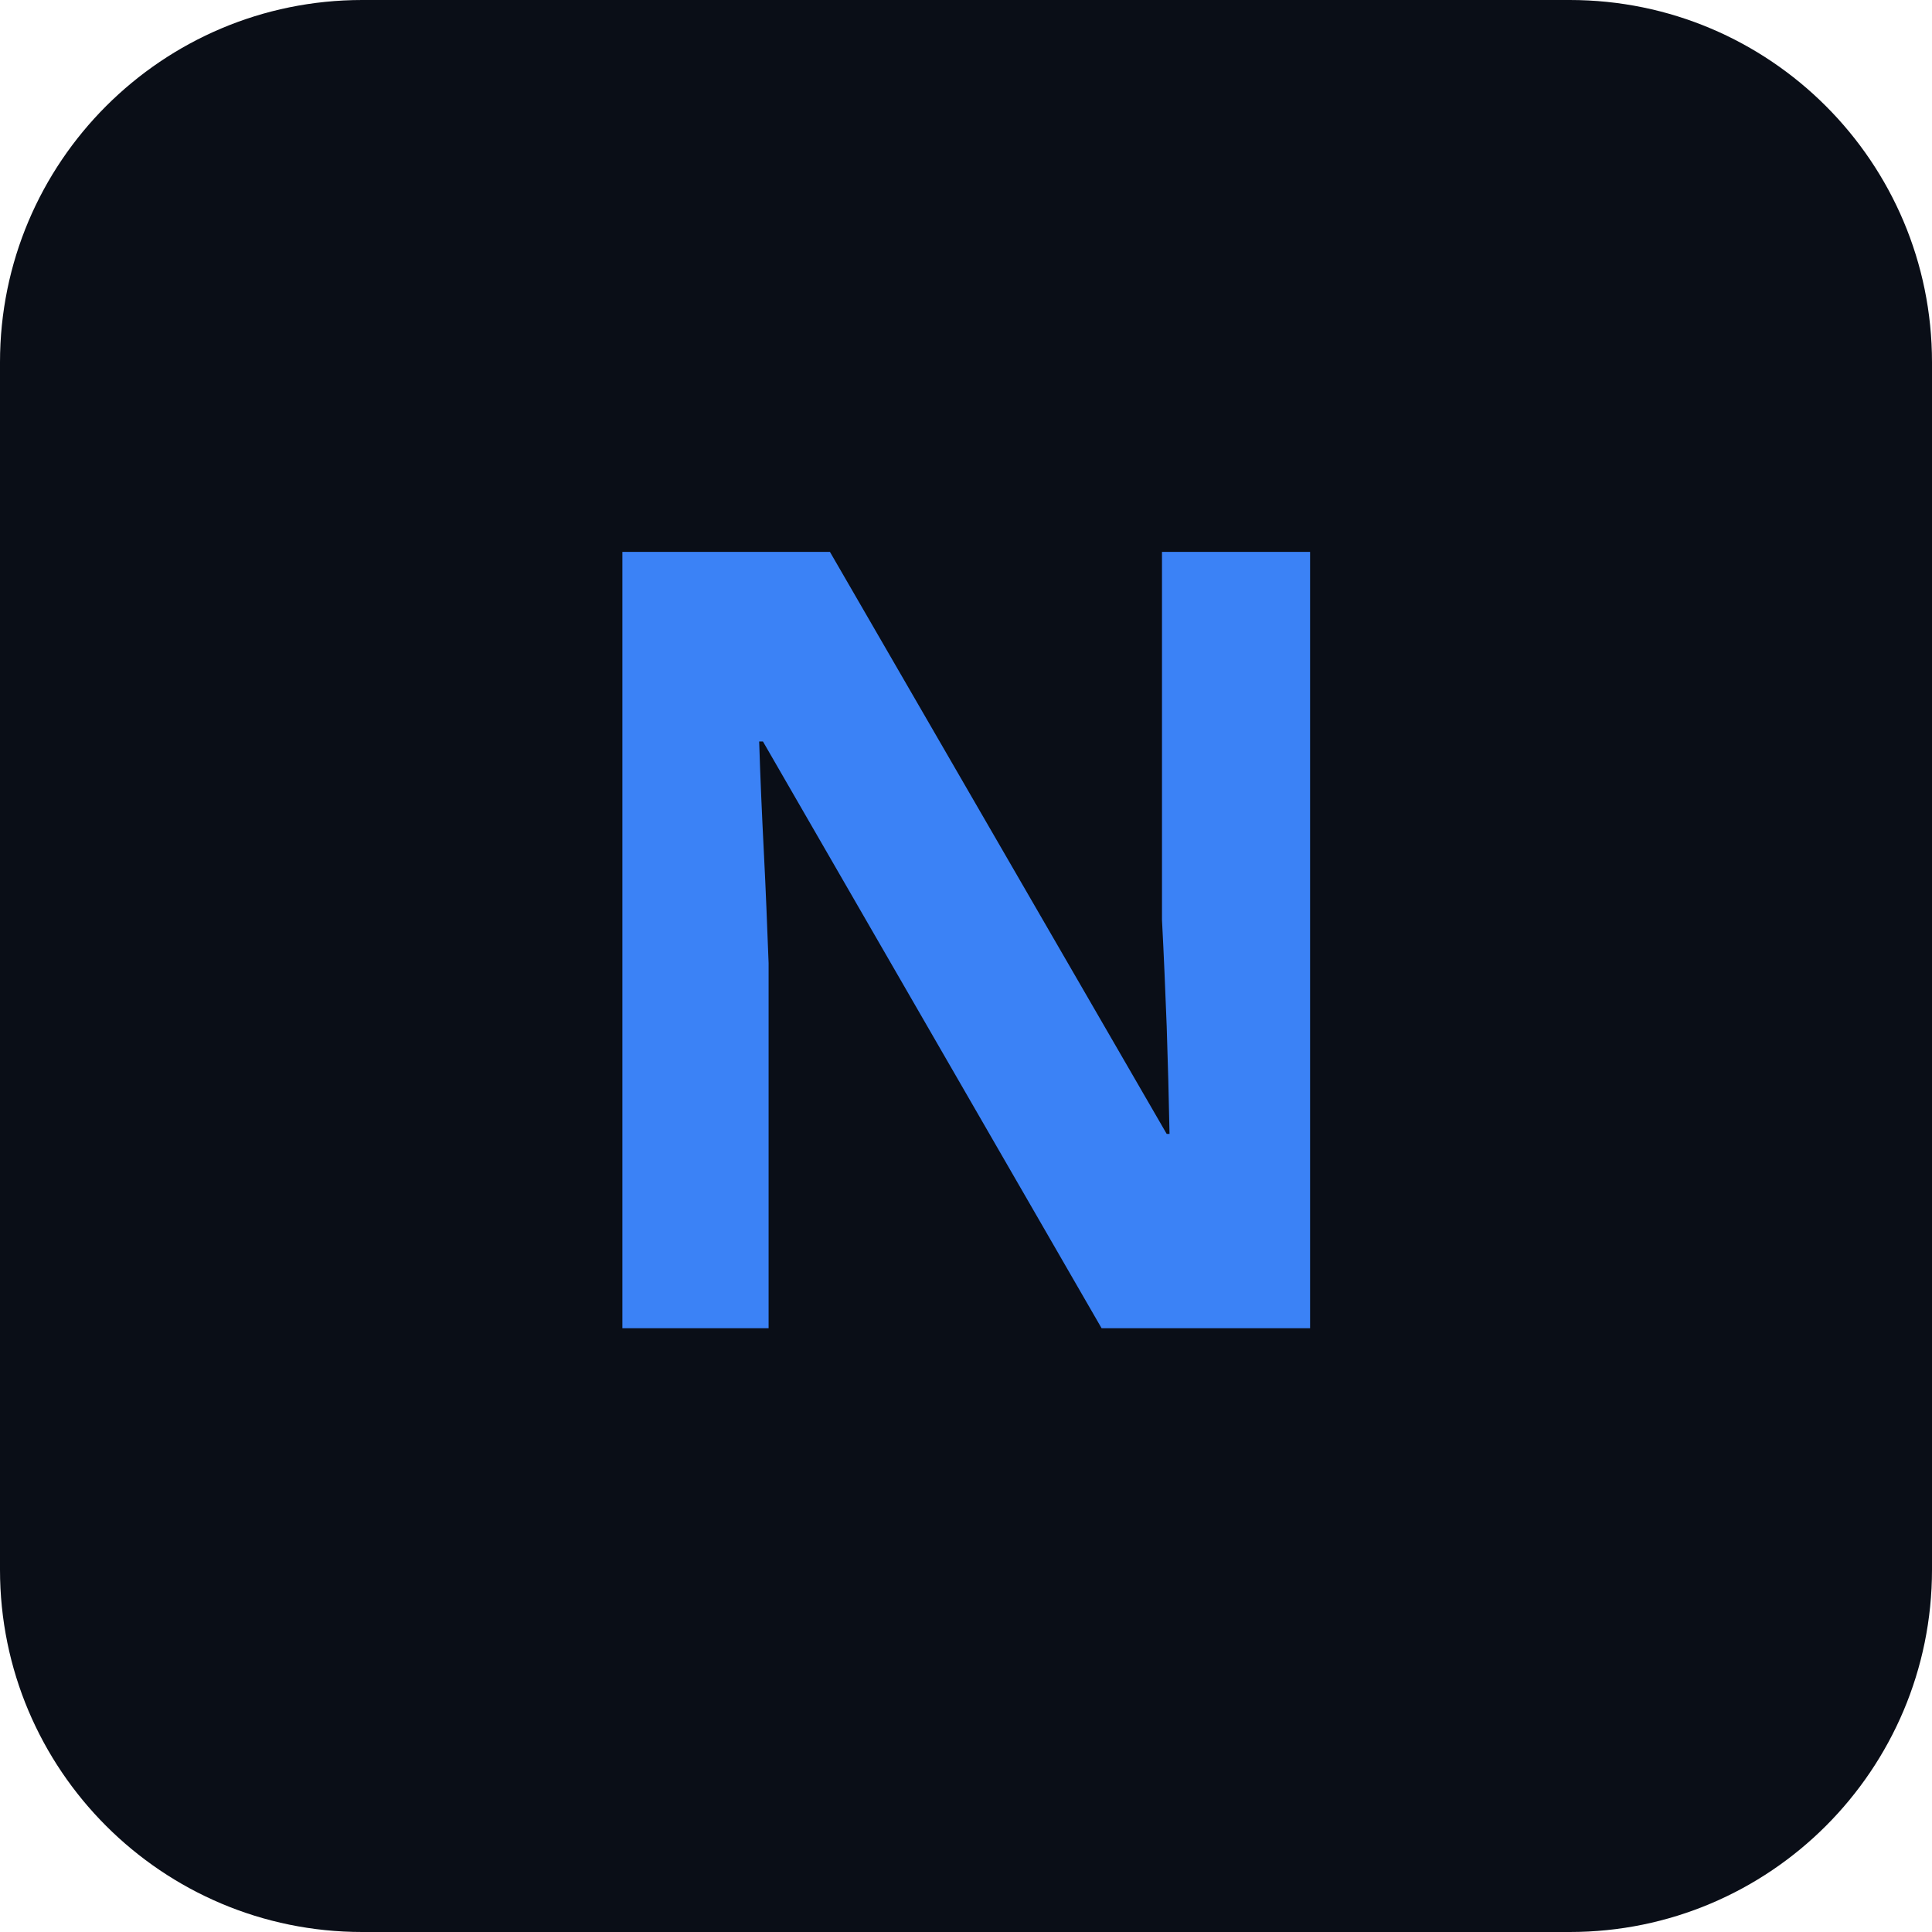
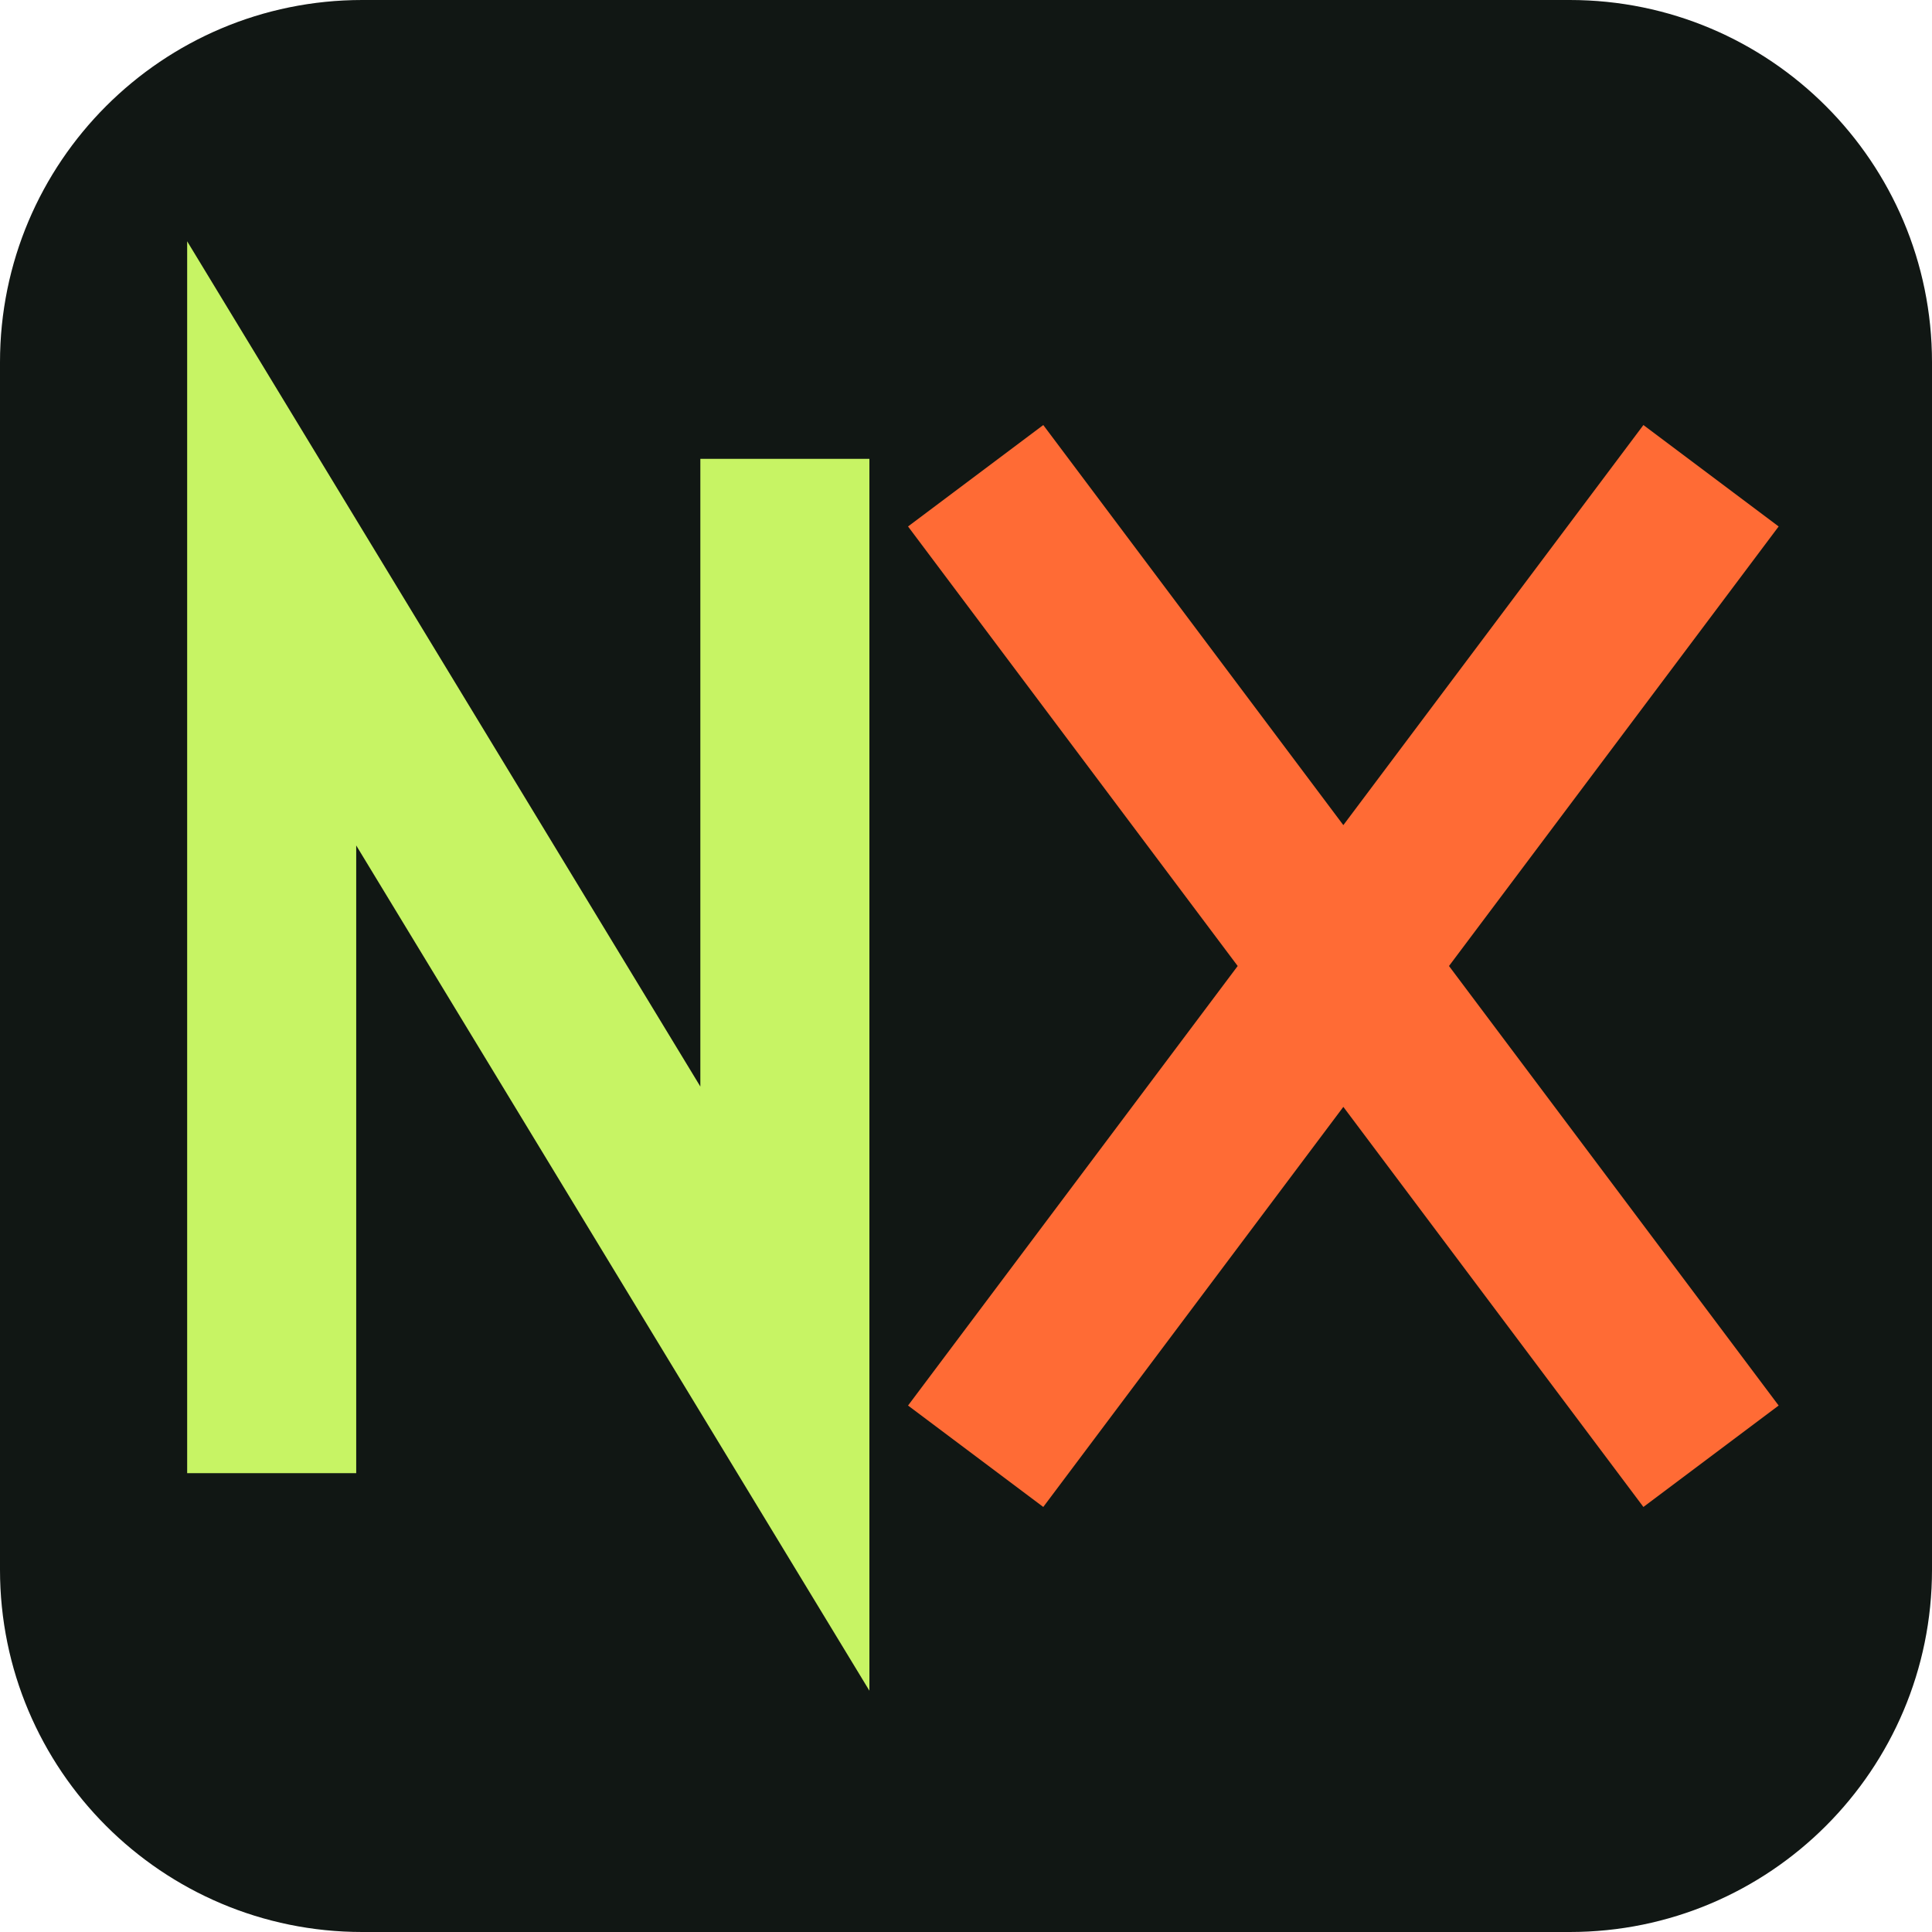
- <svg xmlns="http://www.w3.org/2000/svg" viewBox="0 0 32 32">
-   <rect width="32" height="32" rx="6" fill="#0a0e17" />
-   <text x="16" y="22" text-anchor="middle" font-family="system-ui" font-weight="700" font-size="18" fill="#3b82f6">N</text>
+ <svg xmlns="http://www.w3.org/2000/svg" width="32" height="32" viewBox="0 0 32 32" role="img" aria-labelledby="favicon-title favicon-desc">
+   <rect width="32" height="32" rx="6" fill="#111714" />
+   <path d="M4.5 23V9L13 23V9" fill="none" stroke="#C7F464" stroke-width="2.8" stroke-linecap="square" stroke-linejoin="miter" />
+   <path d="M17 9L27.5 23M27.5 9L17 23" fill="none" stroke="#FF6B35" stroke-width="2.8" stroke-linecap="square" />
</svg>
